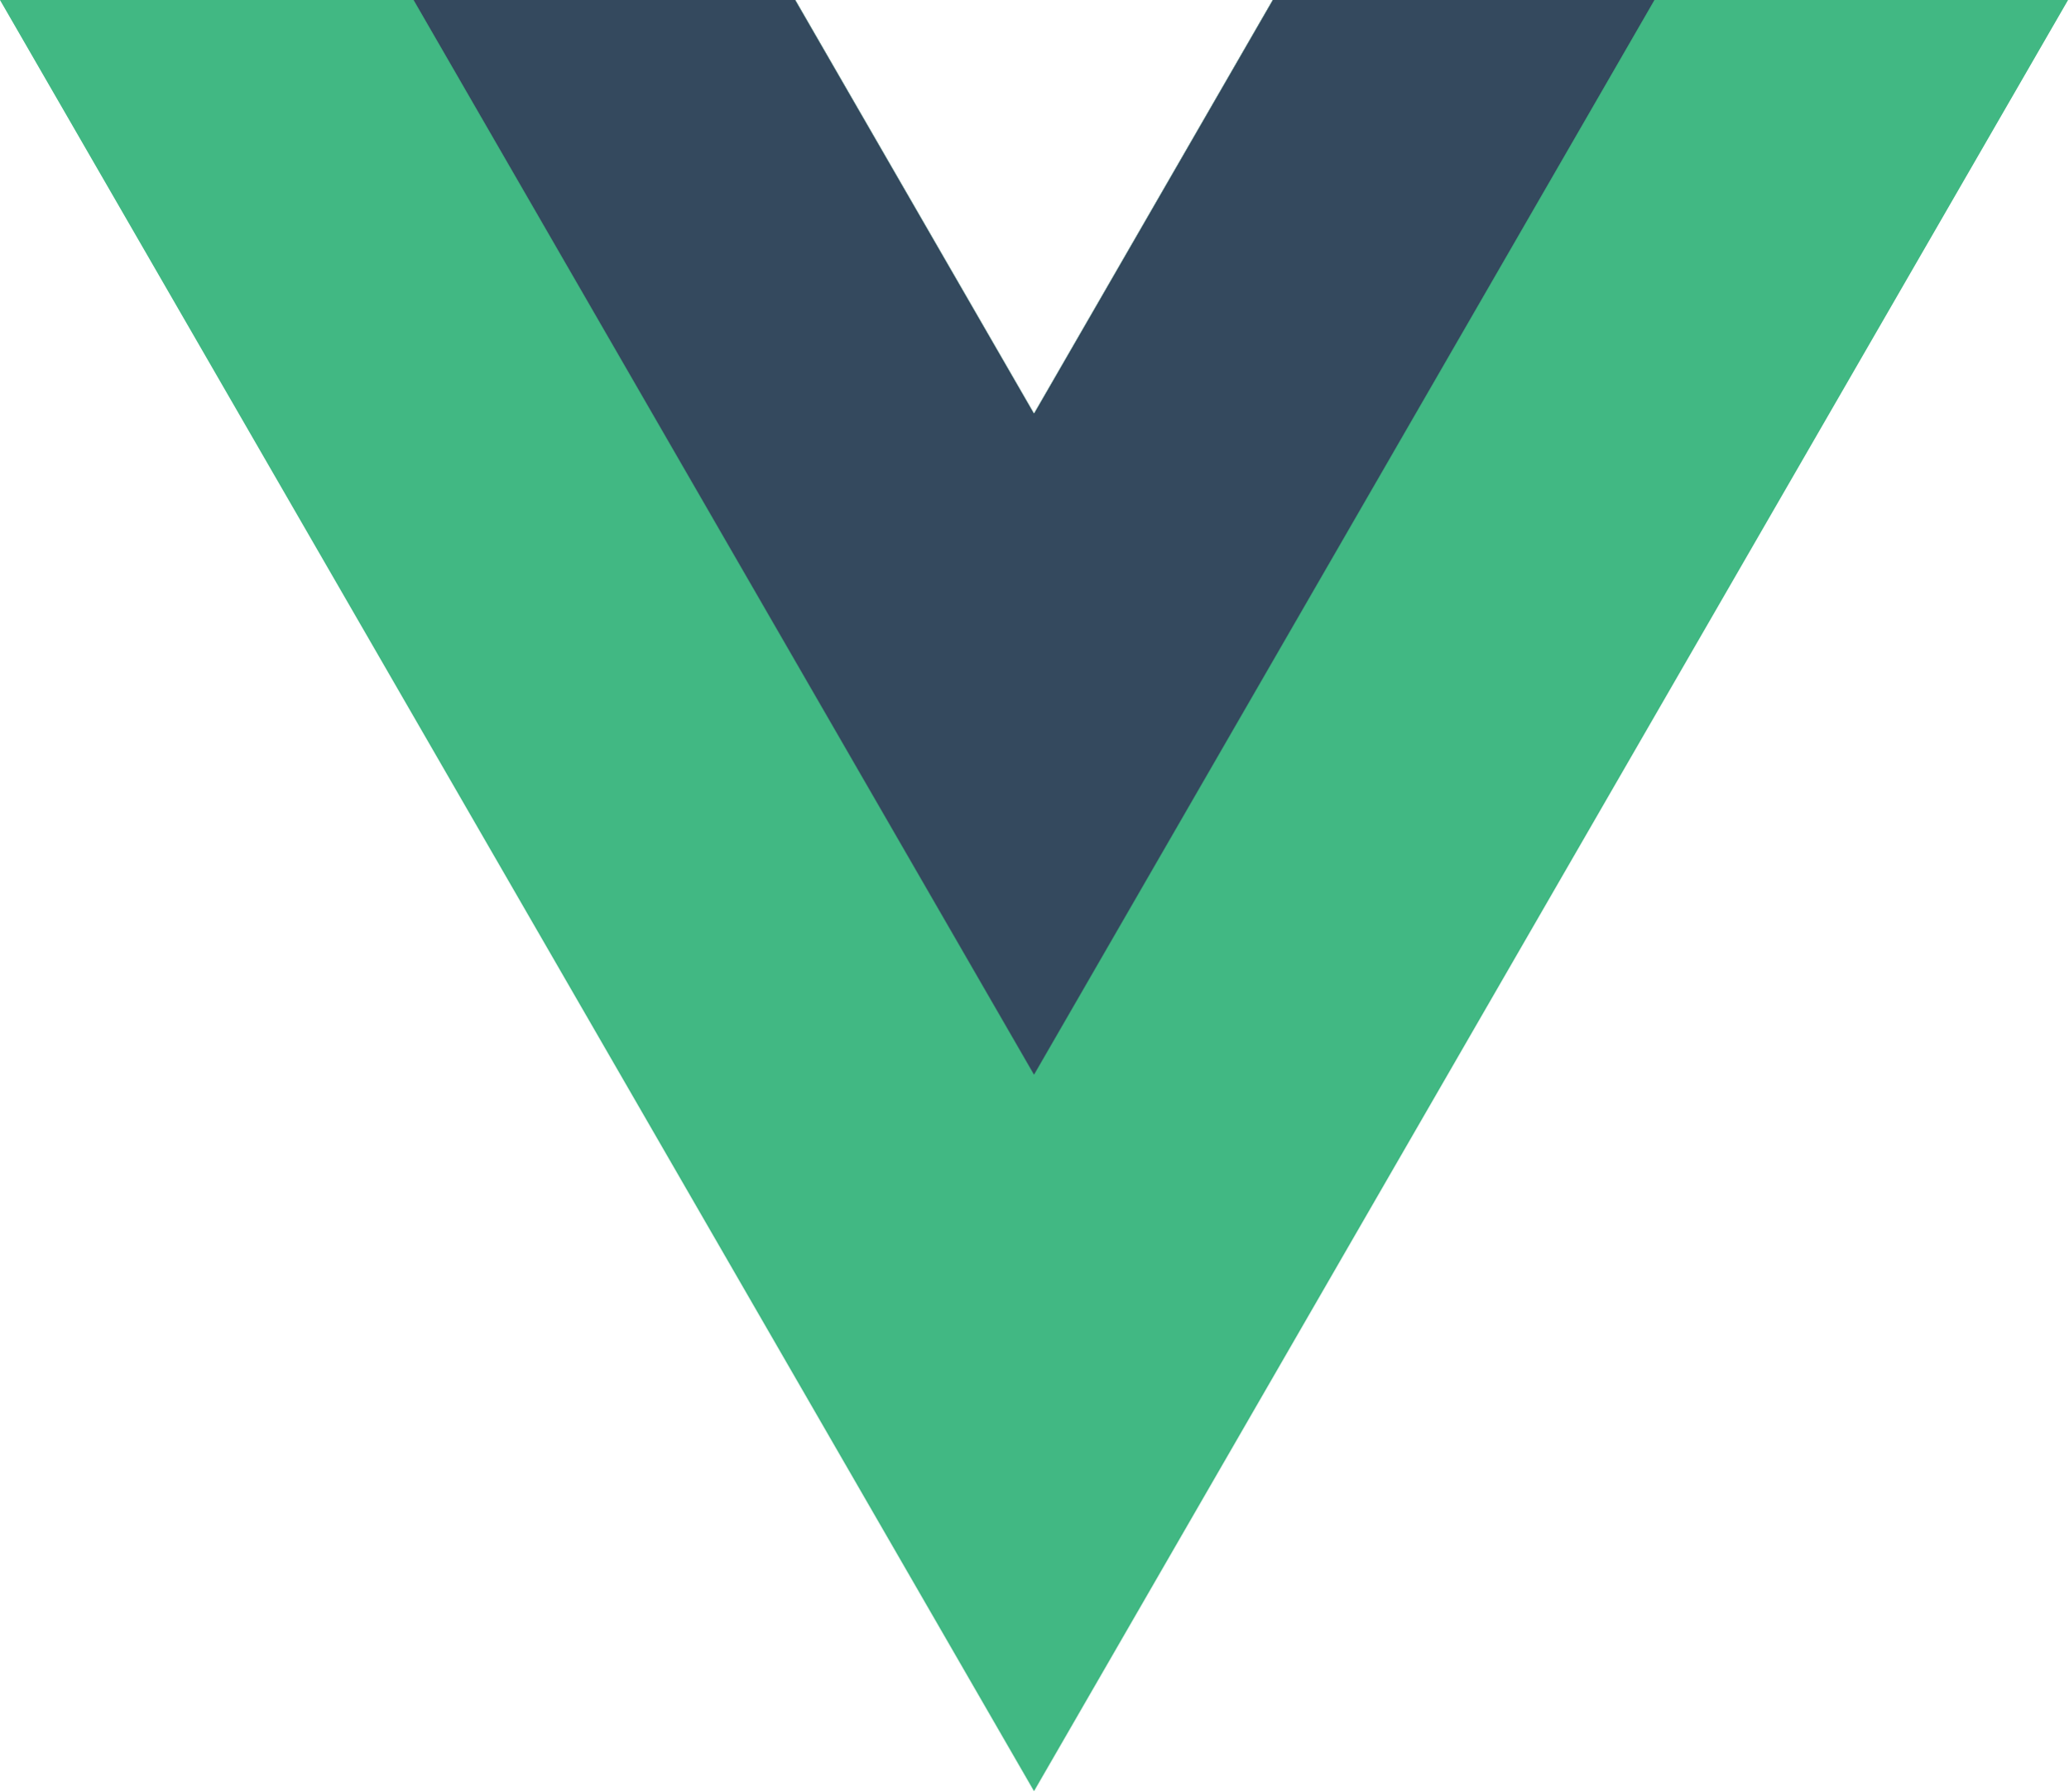
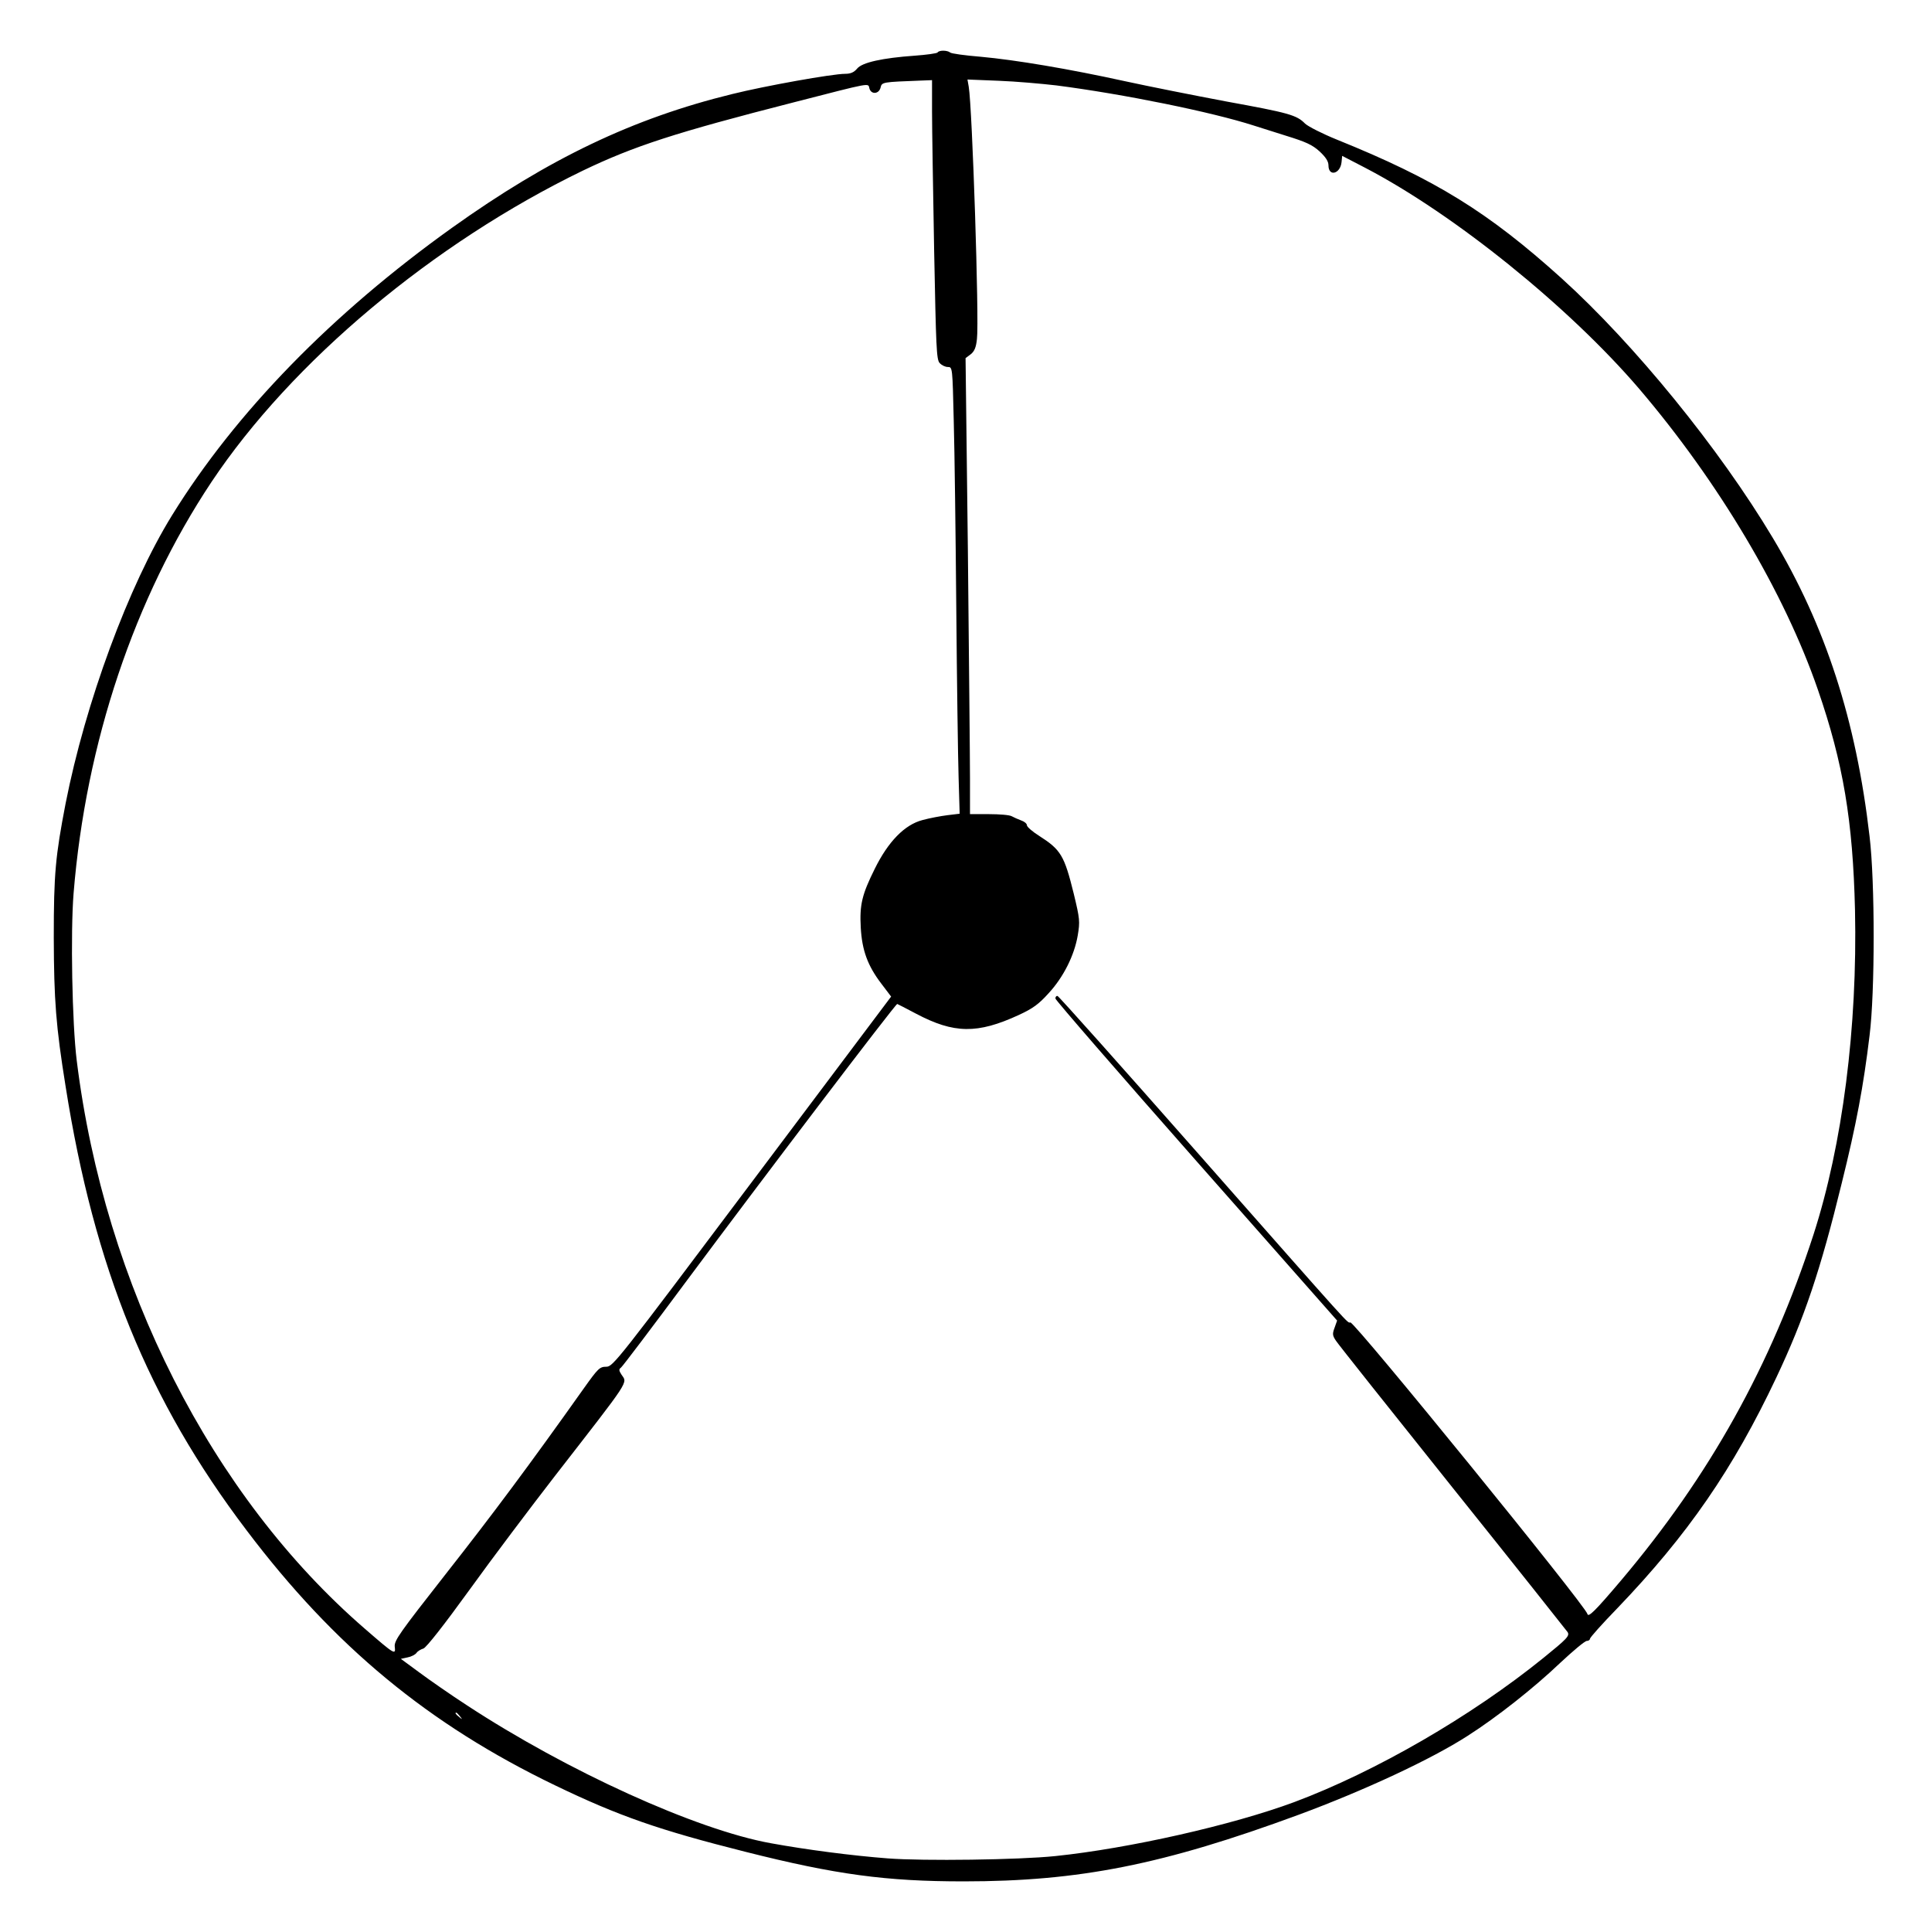
- <svg xmlns="http://www.w3.org/2000/svg" viewBox="0 0 261.76 226.69">
-   <path d="M161.096.001l-30.225 52.351L100.647.001H-.005l130.877 226.688L261.749.001z" fill="#41b883" />
-   <path d="M161.096.001l-30.225 52.351L100.647.001H52.346l78.526 136.01L209.398.001z" fill="#34495e" />
+ <svg xmlns="http://www.w3.org/2000/svg" version="1.0" width="915pt" height="916pt" viewBox="0 0 915 916" preserveAspectRatio="xMidYMid meet">
+   <g transform="translate(0,916) scale(0.1,-0.1)" fill="#000000" stroke="none">
+     <path d="M4446 8911 c-3 -4 -52 -11 -108 -15 -154 -11 -249 -32 -273 -61 -15 -18 -31 -25 -57 -25 -60 0 -379 -57 -536 -96 -470 -115 -869 -306 -1327 -633 -571 -408 -1028 -877 -1329 -1364 -207 -335 -411 -889 -505 -1367 -48 -249 -56 -332 -56 -635 1 -298 10 -419 56 -705 136 -862 391 -1489 858 -2105 417 -552 864 -921 1464 -1210 301 -145 490 -211 903 -315 428 -108 666 -140 1034 -140 548 0 946 79 1589 316 311 115 629 263 801 374 138 88 313 226 439 346 61 57 117 104 126 104 8 0 15 5 15 10 0 6 57 70 128 143 336 350 551 662 756 1096 132 279 210 511 310 921 69 278 103 459 132 700 26 204 26 731 0 945 -64 552 -209 998 -459 1415 -253 423 -656 918 -1001 1230 -349 315 -600 470 -1066 658 -69 28 -136 62 -151 76 -40 41 -78 51 -374 105 -154 29 -370 72 -480 96 -264 58 -519 101 -685 116 -74 6 -139 15 -144 20 -13 11 -53 12 -60 0z m-26 -278 c0 -82 5 -379 10 -662 9 -458 11 -516 26 -532 10 -11 27 -19 39 -19 22 0 22 -1 28 -257 4 -142 9 -541 12 -888 3 -346 8 -707 11 -802 l5 -171 -58 -7 c-32 -4 -85 -14 -118 -23 -85 -22 -163 -102 -227 -232 -60 -121 -72 -169 -66 -278 6 -108 33 -181 97 -265 l47 -62 -659 -877 c-640 -852 -660 -878 -692 -878 -31 0 -39 -8 -106 -102 -256 -361 -435 -601 -653 -878 -221 -282 -247 -318 -244 -347 5 -41 1 -39 -142 85 -727 629 -1234 1627 -1366 2693 -22 174 -30 609 -15 794 58 713 288 1400 654 1950 380 570 1051 1132 1761 1476 244 117 438 180 1001 324 374 96 351 92 358 66 8 -30 45 -28 53 4 6 26 9 26 192 33 l52 2 0 -147z m590 122 c318 -41 736 -126 935 -190 22 -7 92 -29 155 -49 94 -29 124 -43 158 -74 29 -27 42 -47 42 -66 0 -55 56 -41 62 15 l3 30 110 -57 c422 -220 967 -660 1299 -1048 376 -441 688 -965 847 -1426 120 -347 166 -621 176 -1045 12 -555 -59 -1112 -197 -1539 -202 -621 -491 -1141 -914 -1641 -122 -144 -154 -175 -158 -157 -12 43 -1101 1382 -1124 1382 -17 0 31 -53 -730 810 -357 405 -653 737 -659 738 -5 1 -10 -4 -10 -12 0 -7 301 -354 668 -770 l668 -757 -12 -34 c-11 -29 -10 -37 6 -61 10 -16 260 -330 555 -699 295 -368 539 -676 544 -683 11 -18 -3 -32 -114 -122 -342 -277 -797 -540 -1182 -684 -293 -109 -785 -220 -1133 -256 -173 -18 -626 -24 -795 -11 -170 13 -385 41 -555 72 -354 64 -965 342 -1441 654 -77 50 -179 121 -226 156 l-87 64 32 7 c17 3 36 13 42 21 5 8 20 17 33 21 14 5 96 109 219 279 108 150 290 391 403 537 365 470 346 440 317 483 -12 19 -13 25 -2 33 7 5 150 194 317 419 349 469 984 1305 993 1305 1 0 42 -21 89 -46 180 -95 291 -97 488 -6 67 31 94 51 141 103 71 77 122 180 138 274 11 66 10 78 -19 198 -45 182 -61 208 -164 274 -32 20 -58 43 -58 50 0 8 -12 18 -27 23 -16 6 -36 15 -45 20 -10 6 -58 10 -108 10 l-90 0 0 168 c0 92 -5 578 -10 1080 l-11 914 24 18 c18 14 26 33 30 73 11 88 -22 1096 -39 1196 l-6 34 149 -6 c81 -3 204 -14 273 -22z m-2829 -7732 c13 -16 12 -17 -3 -4 -17 13 -22 21 -14 21 2 0 10 -8 17 -17z" />
+   </g>
</svg>
